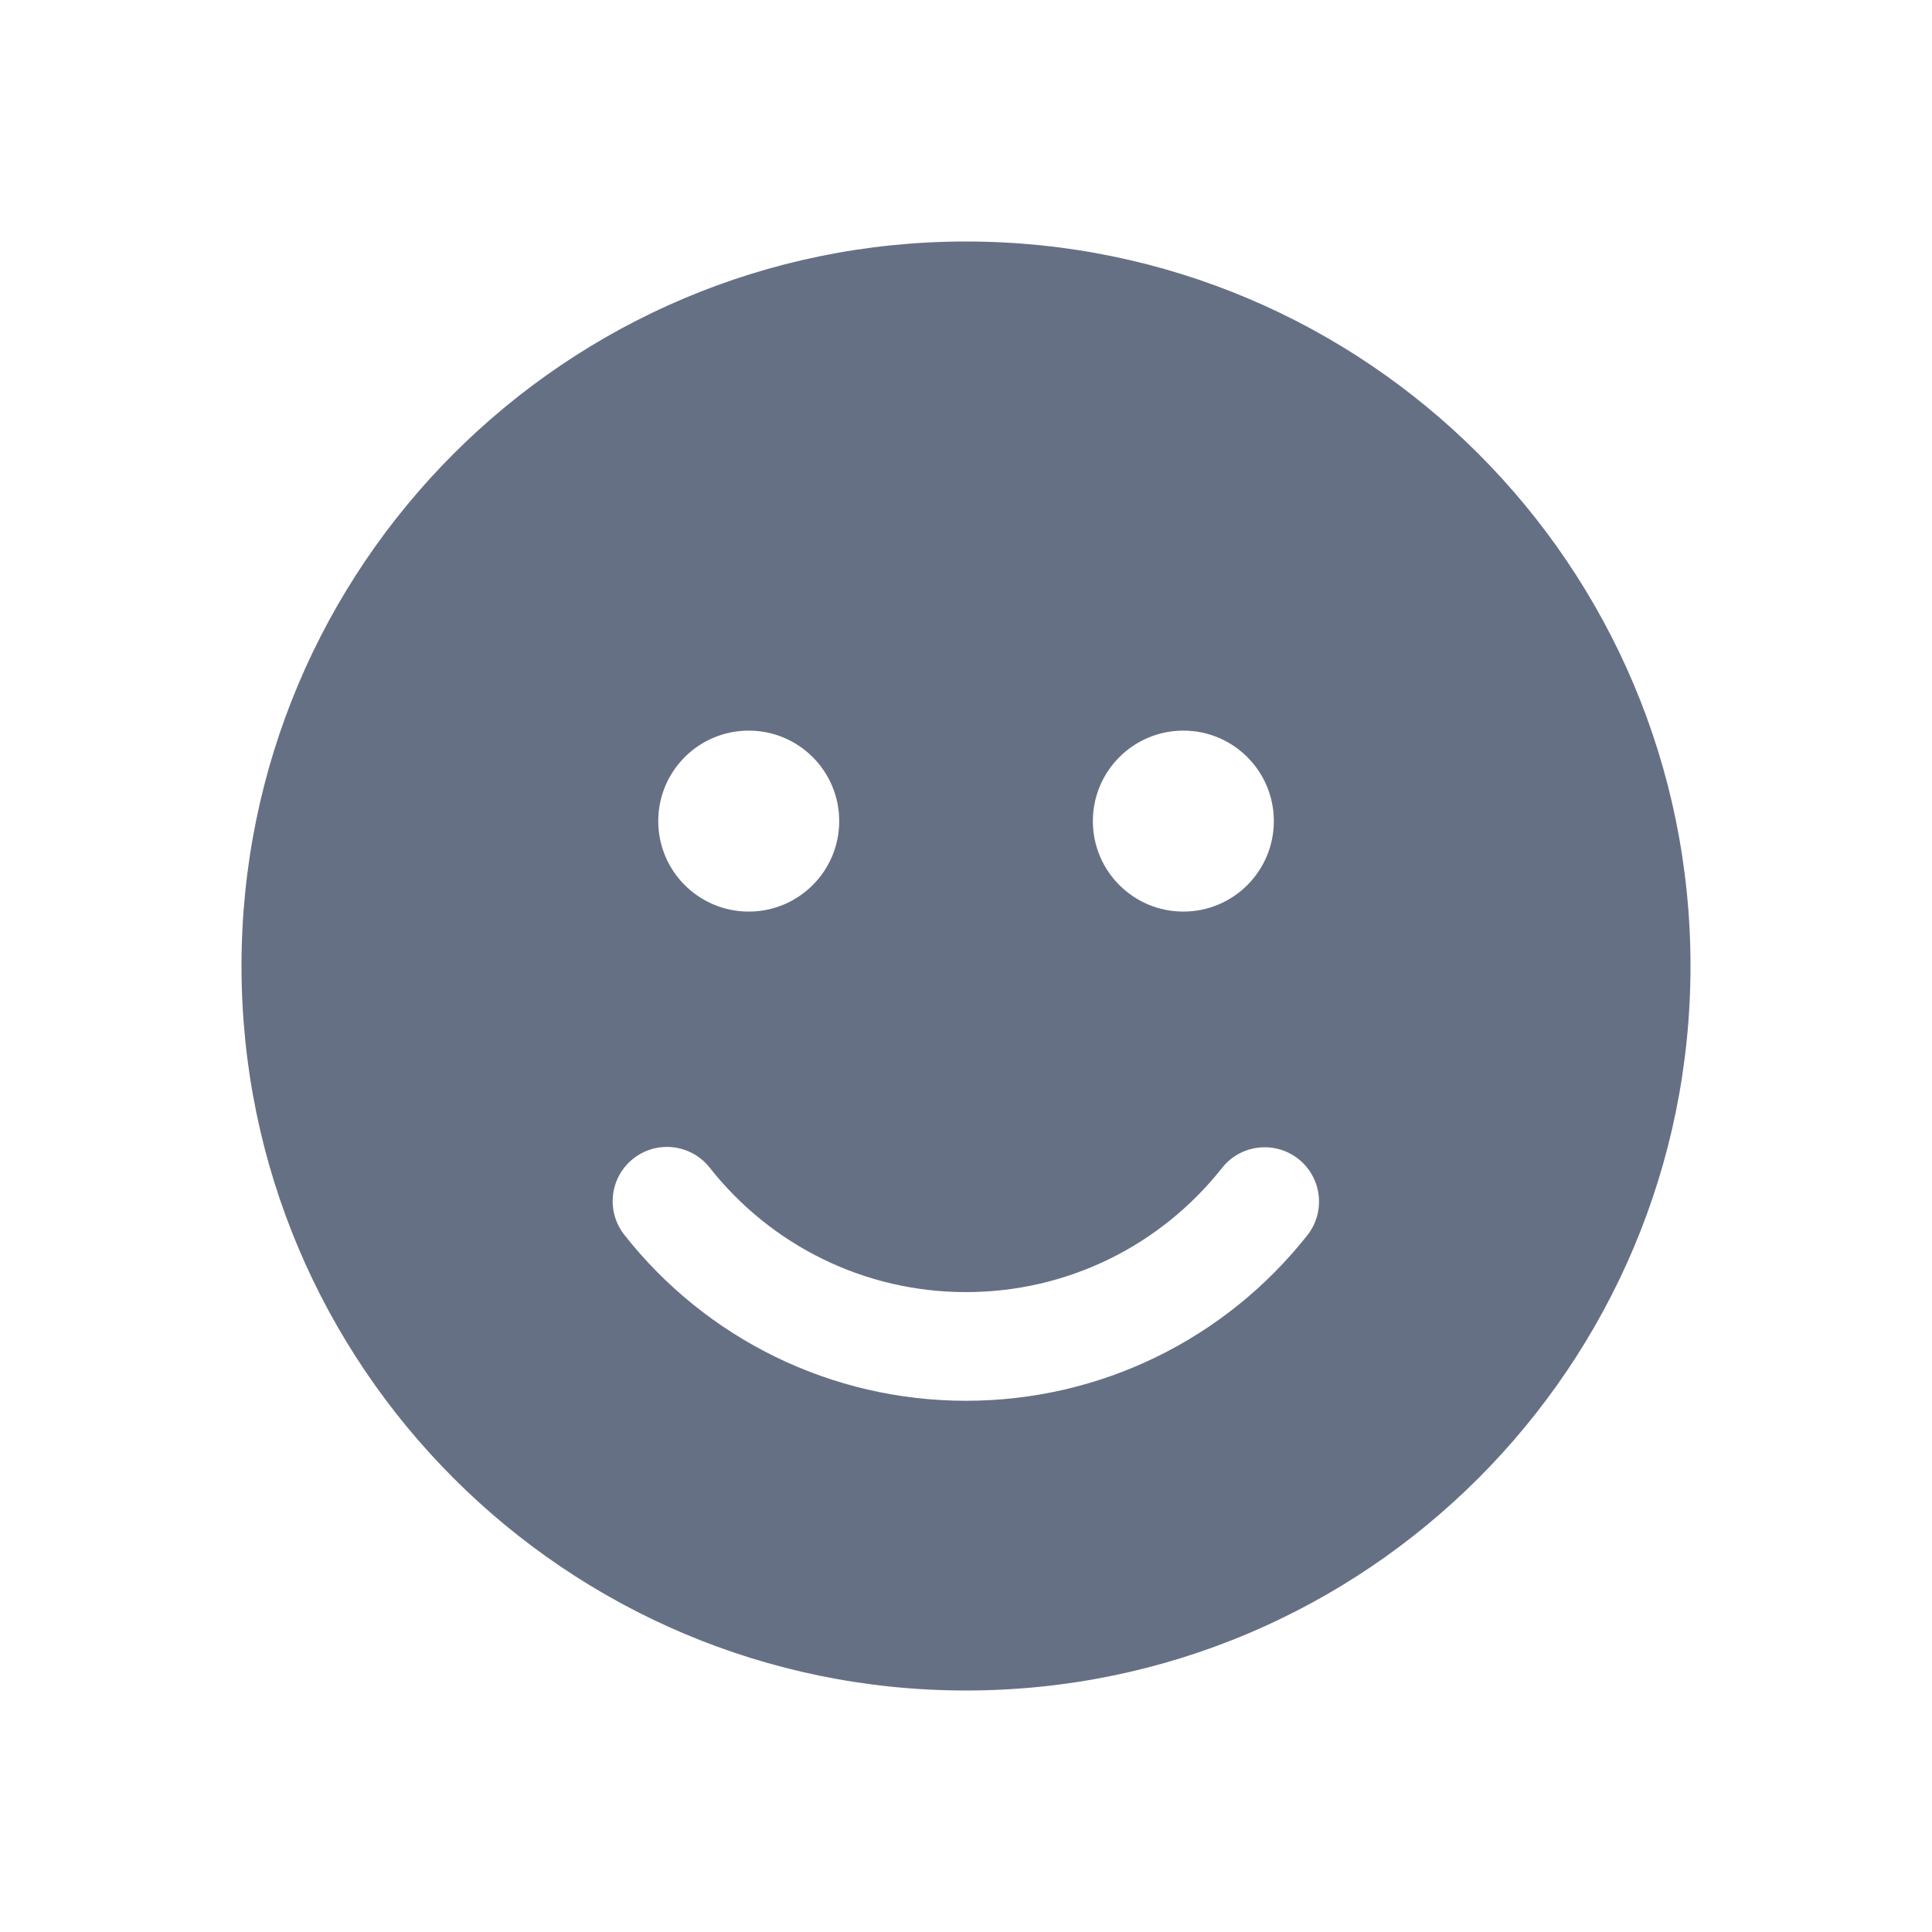
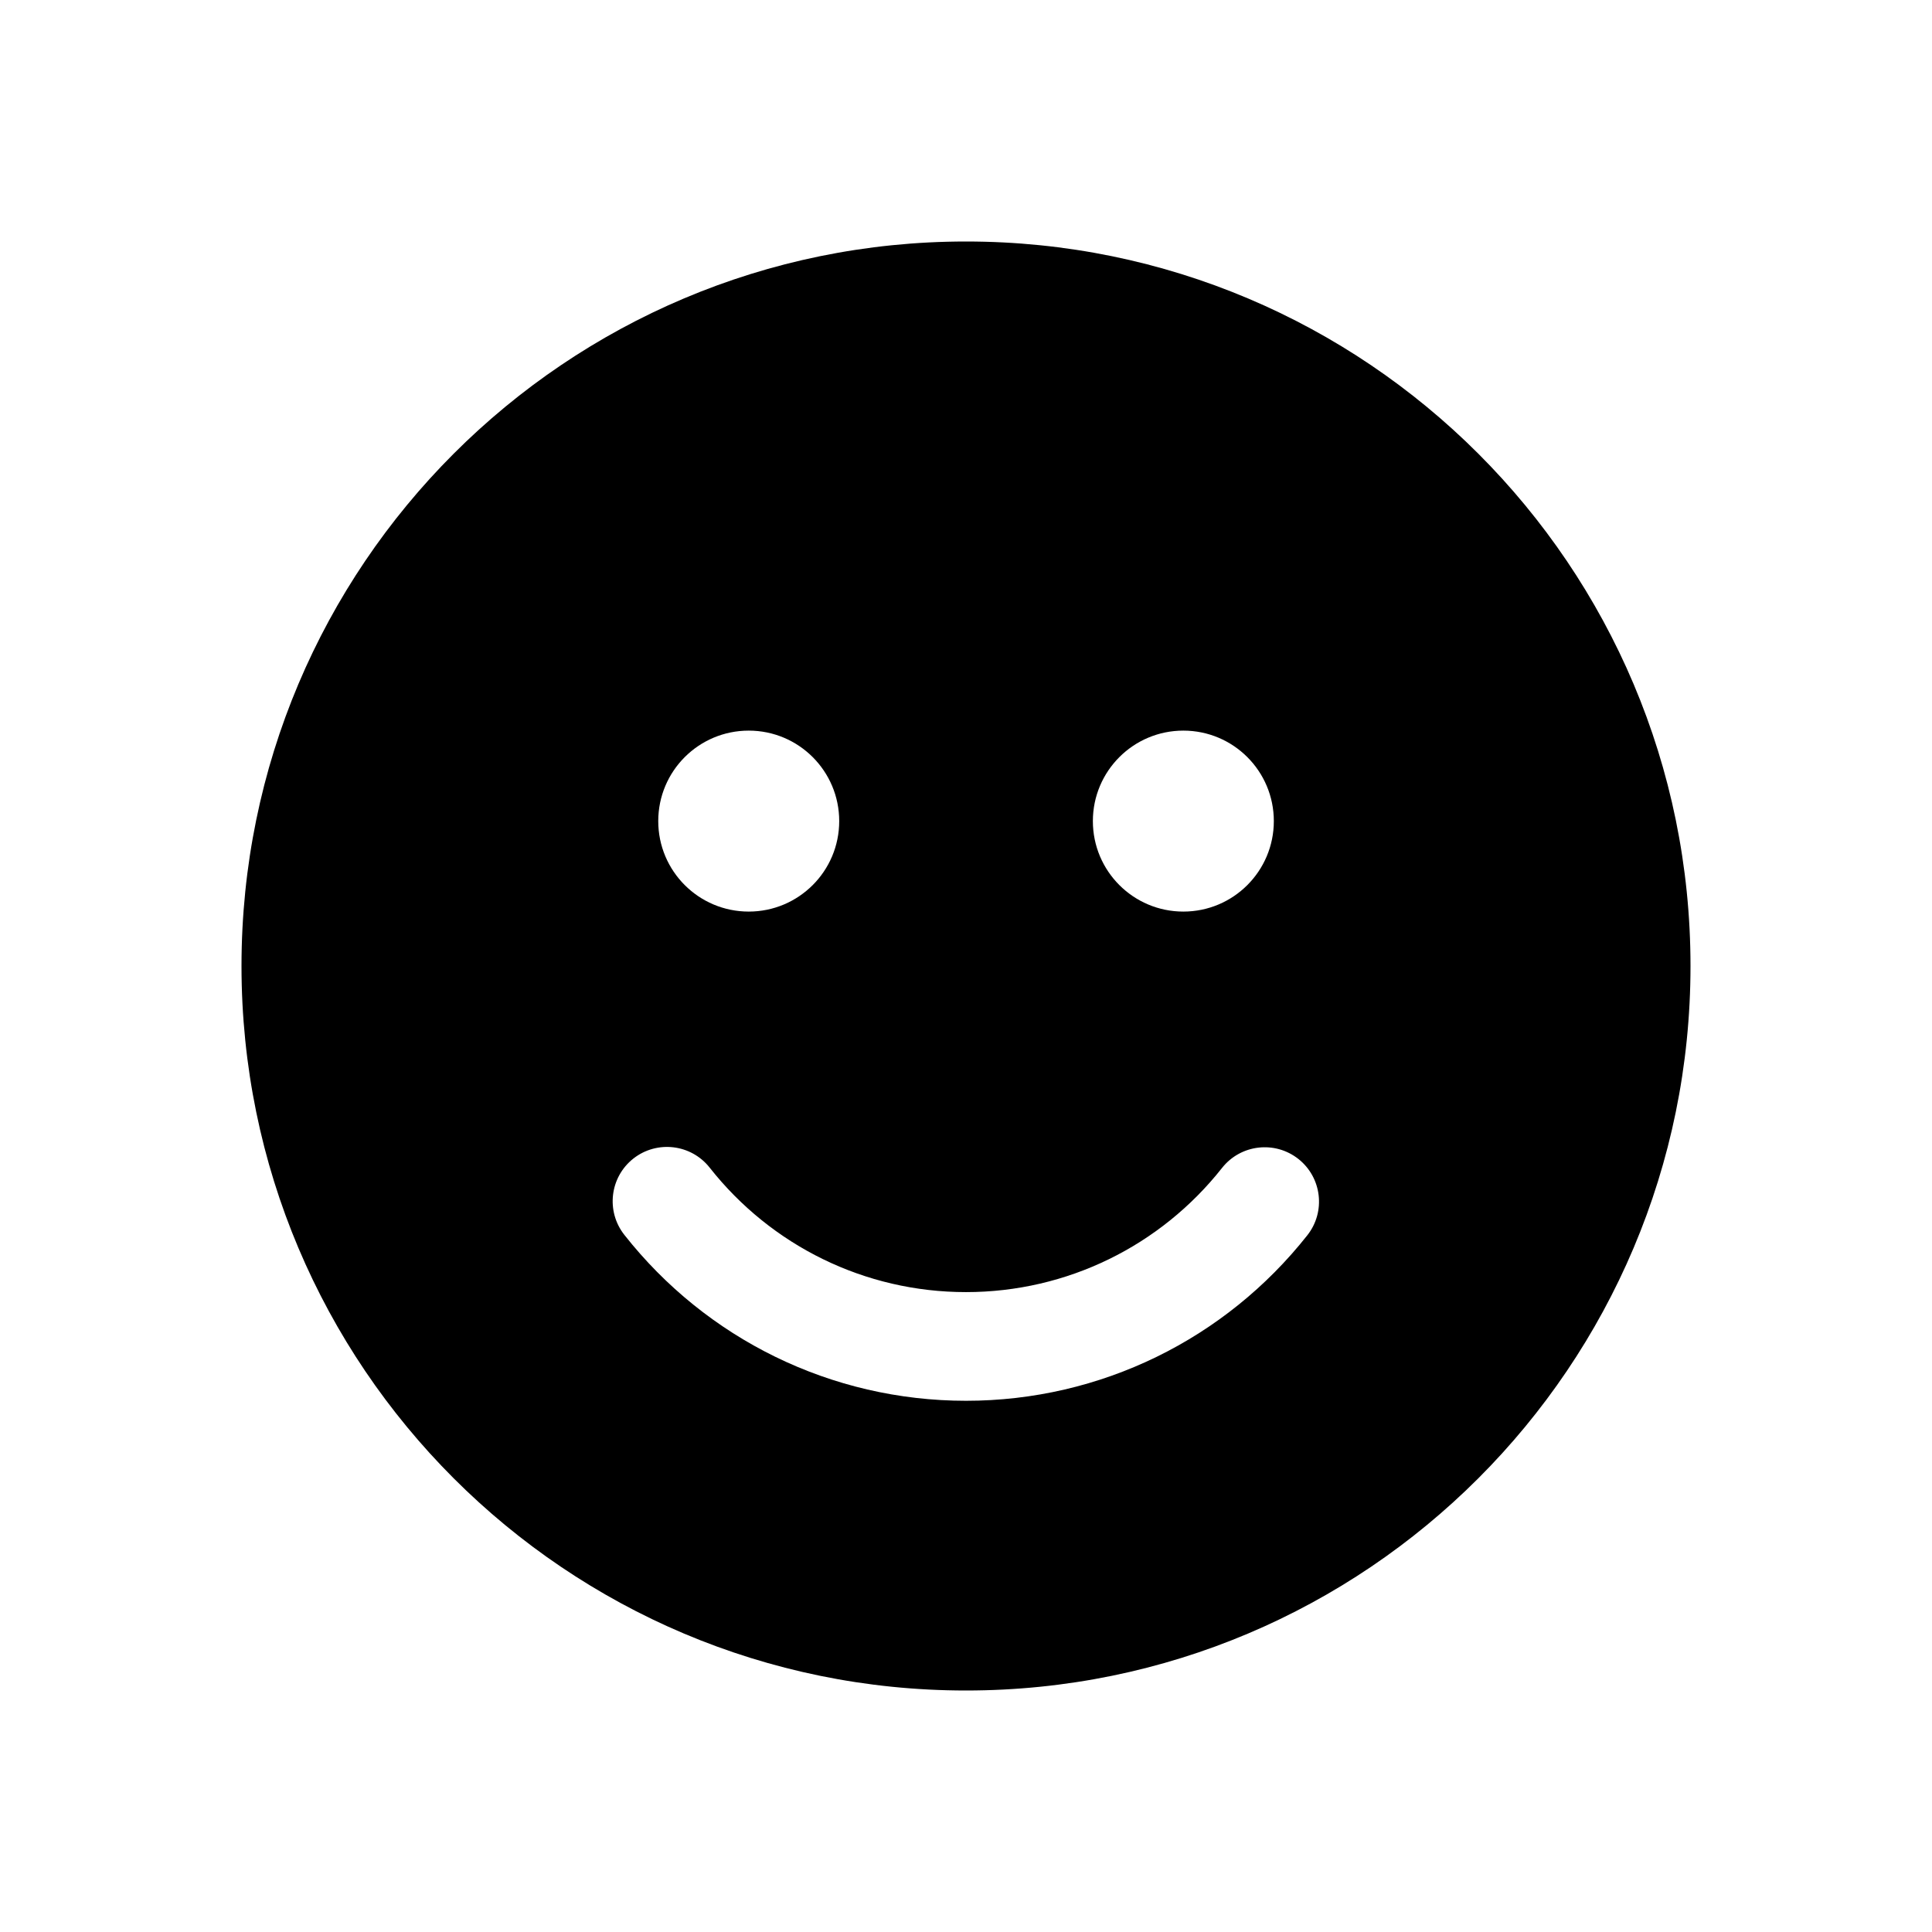
<svg xmlns="http://www.w3.org/2000/svg" width="24" height="24" viewBox="0 0 24 24" fill="none">
-   <path d="M12 3C16.971 3 21 7.029 21 12C21 16.971 16.971 21 12 21C7.029 21 3 16.971 3 12C3 7.029 7.029 3 12 3ZM8.816 14.505C8.585 14.212 8.161 14.162 7.868 14.392C7.575 14.623 7.525 15.047 7.756 15.34C8.773 16.631 10.324 17.401 12 17.401C13.674 17.401 15.223 16.633 16.24 15.345C16.471 15.053 16.421 14.628 16.129 14.397C15.836 14.166 15.412 14.216 15.181 14.508C14.417 15.476 13.256 16.051 12 16.051C10.742 16.051 9.58 15.474 8.816 14.505ZM9.301 9.076C8.68 9.076 8.177 9.579 8.177 10.2C8.177 10.821 8.68 11.324 9.301 11.324C9.922 11.324 10.425 10.821 10.425 10.2C10.425 9.579 9.922 9.076 9.301 9.076ZM14.7 9.076C14.079 9.076 13.576 9.579 13.576 10.2C13.576 10.821 14.079 11.324 14.7 11.324C15.321 11.324 15.824 10.821 15.824 10.2C15.824 9.579 15.321 9.076 14.7 9.076Z" fill="#667085" />
+   <path d="M12 3C16.971 3 21 7.029 21 12C21 16.971 16.971 21 12 21C7.029 21 3 16.971 3 12C3 7.029 7.029 3 12 3ZM8.816 14.505C8.585 14.212 8.161 14.162 7.868 14.392C7.575 14.623 7.525 15.047 7.756 15.34C8.773 16.631 10.324 17.401 12 17.401C13.674 17.401 15.223 16.633 16.24 15.345C16.471 15.053 16.421 14.628 16.129 14.397C15.836 14.166 15.412 14.216 15.181 14.508C14.417 15.476 13.256 16.051 12 16.051C10.742 16.051 9.58 15.474 8.816 14.505ZM9.301 9.076C8.68 9.076 8.177 9.579 8.177 10.2C8.177 10.821 8.68 11.324 9.301 11.324C9.922 11.324 10.425 10.821 10.425 10.2C10.425 9.579 9.922 9.076 9.301 9.076ZM14.7 9.076C14.079 9.076 13.576 9.579 13.576 10.2C13.576 10.821 14.079 11.324 14.7 11.324C15.321 11.324 15.824 10.821 15.824 10.2C15.824 9.579 15.321 9.076 14.7 9.076Z" fill="currentColor" />
</svg>
